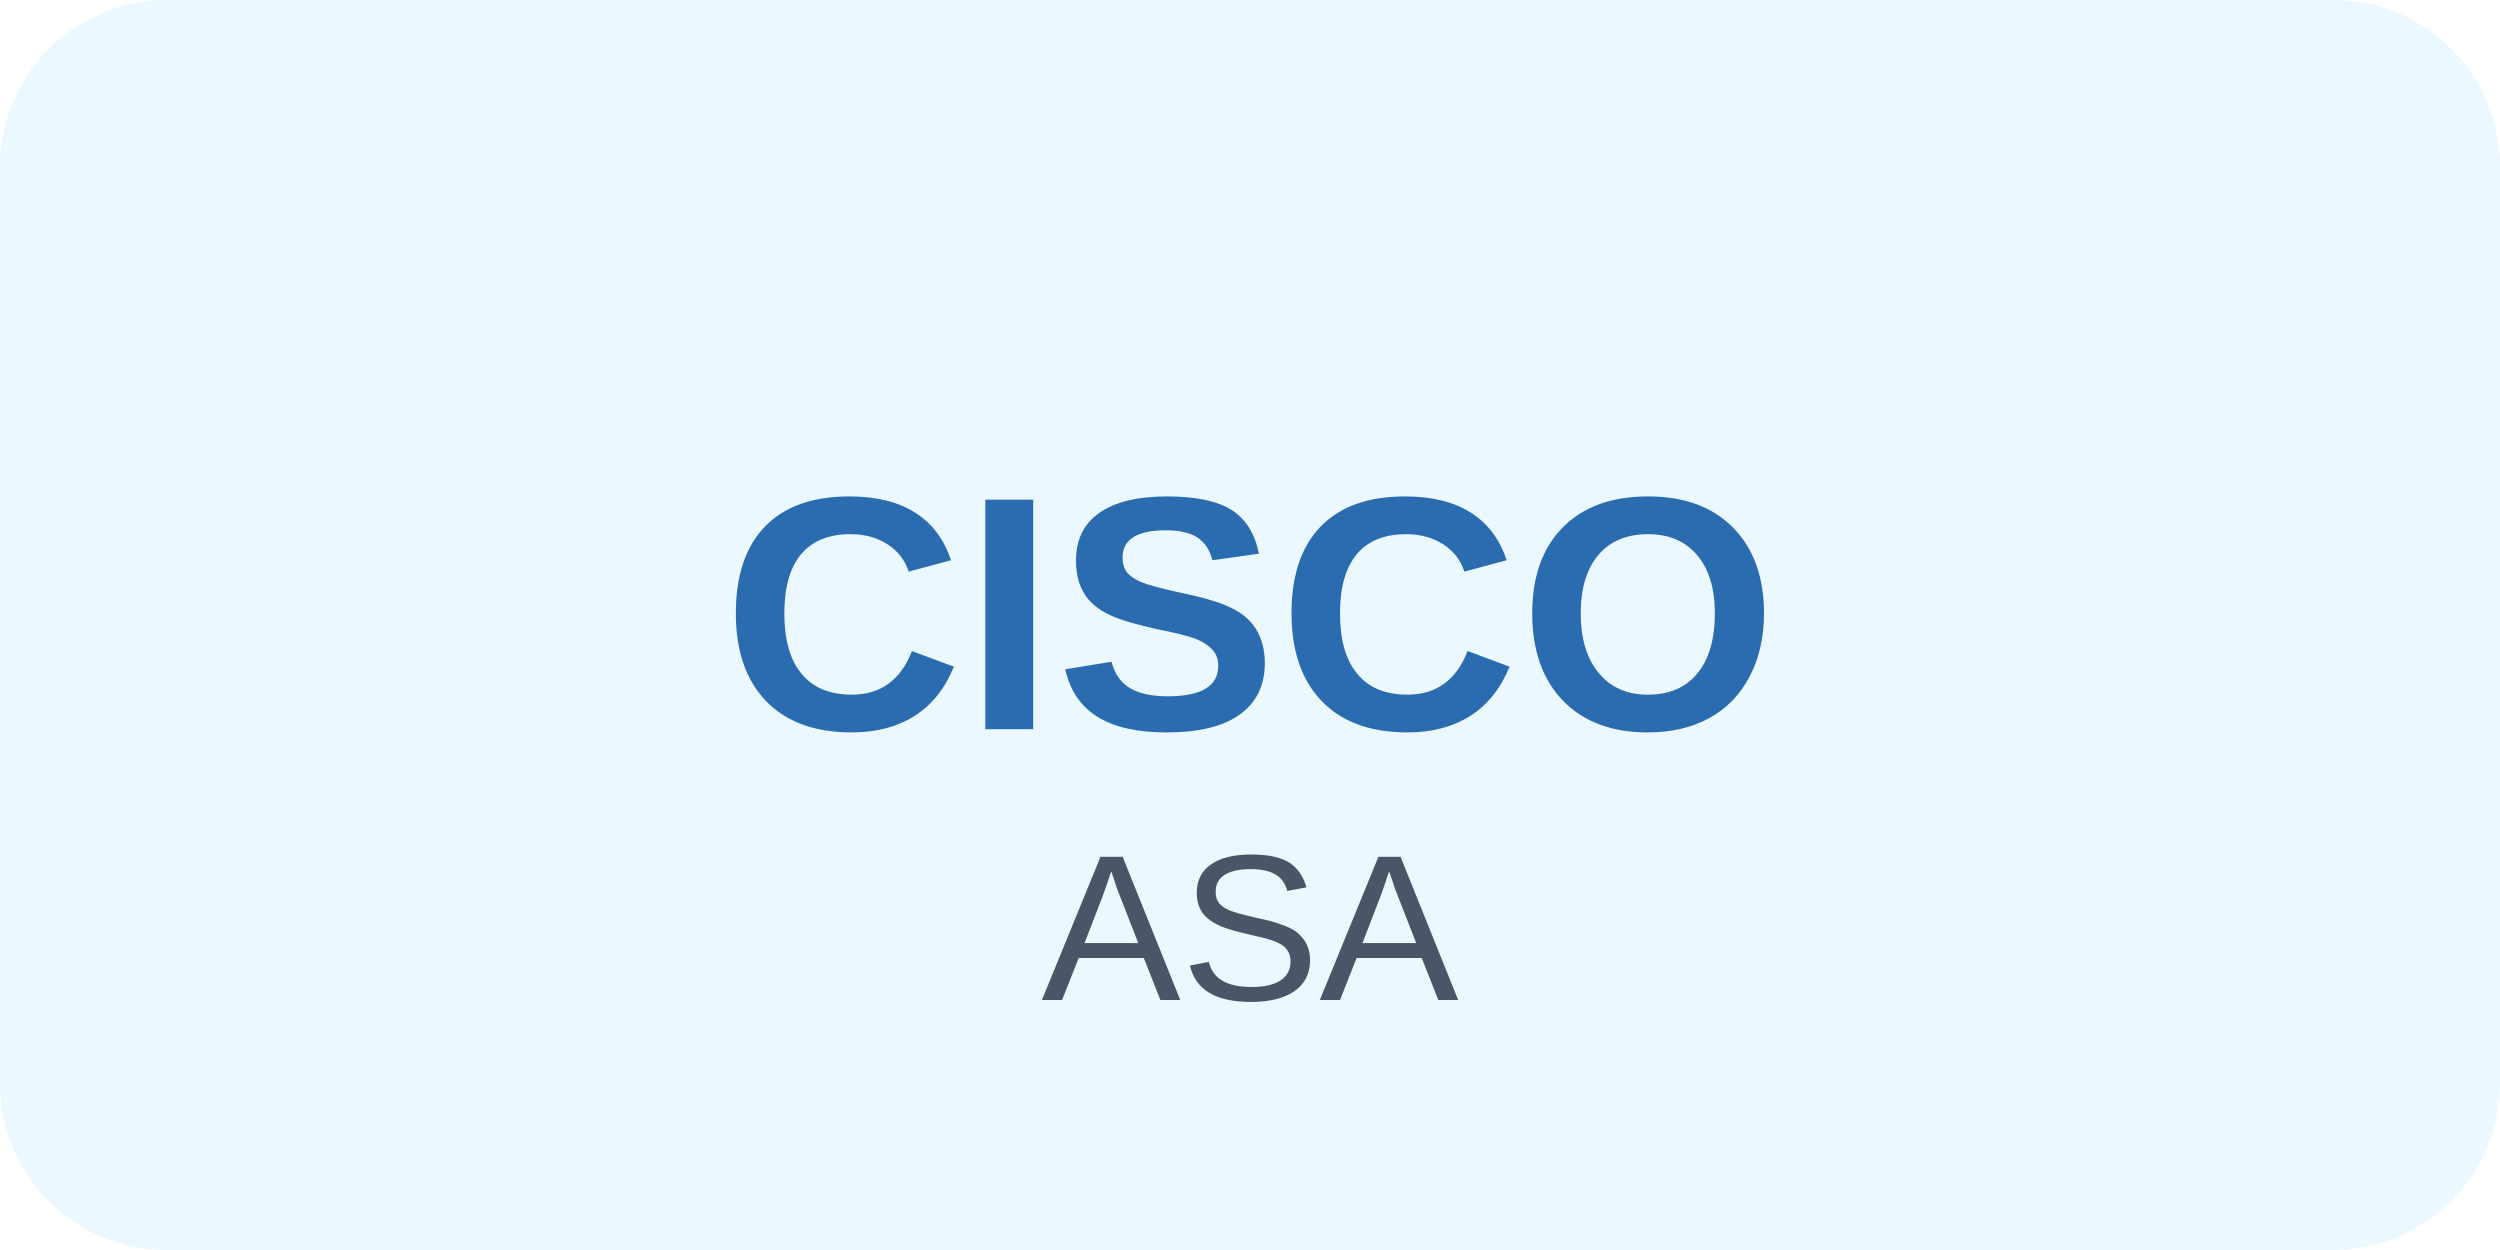
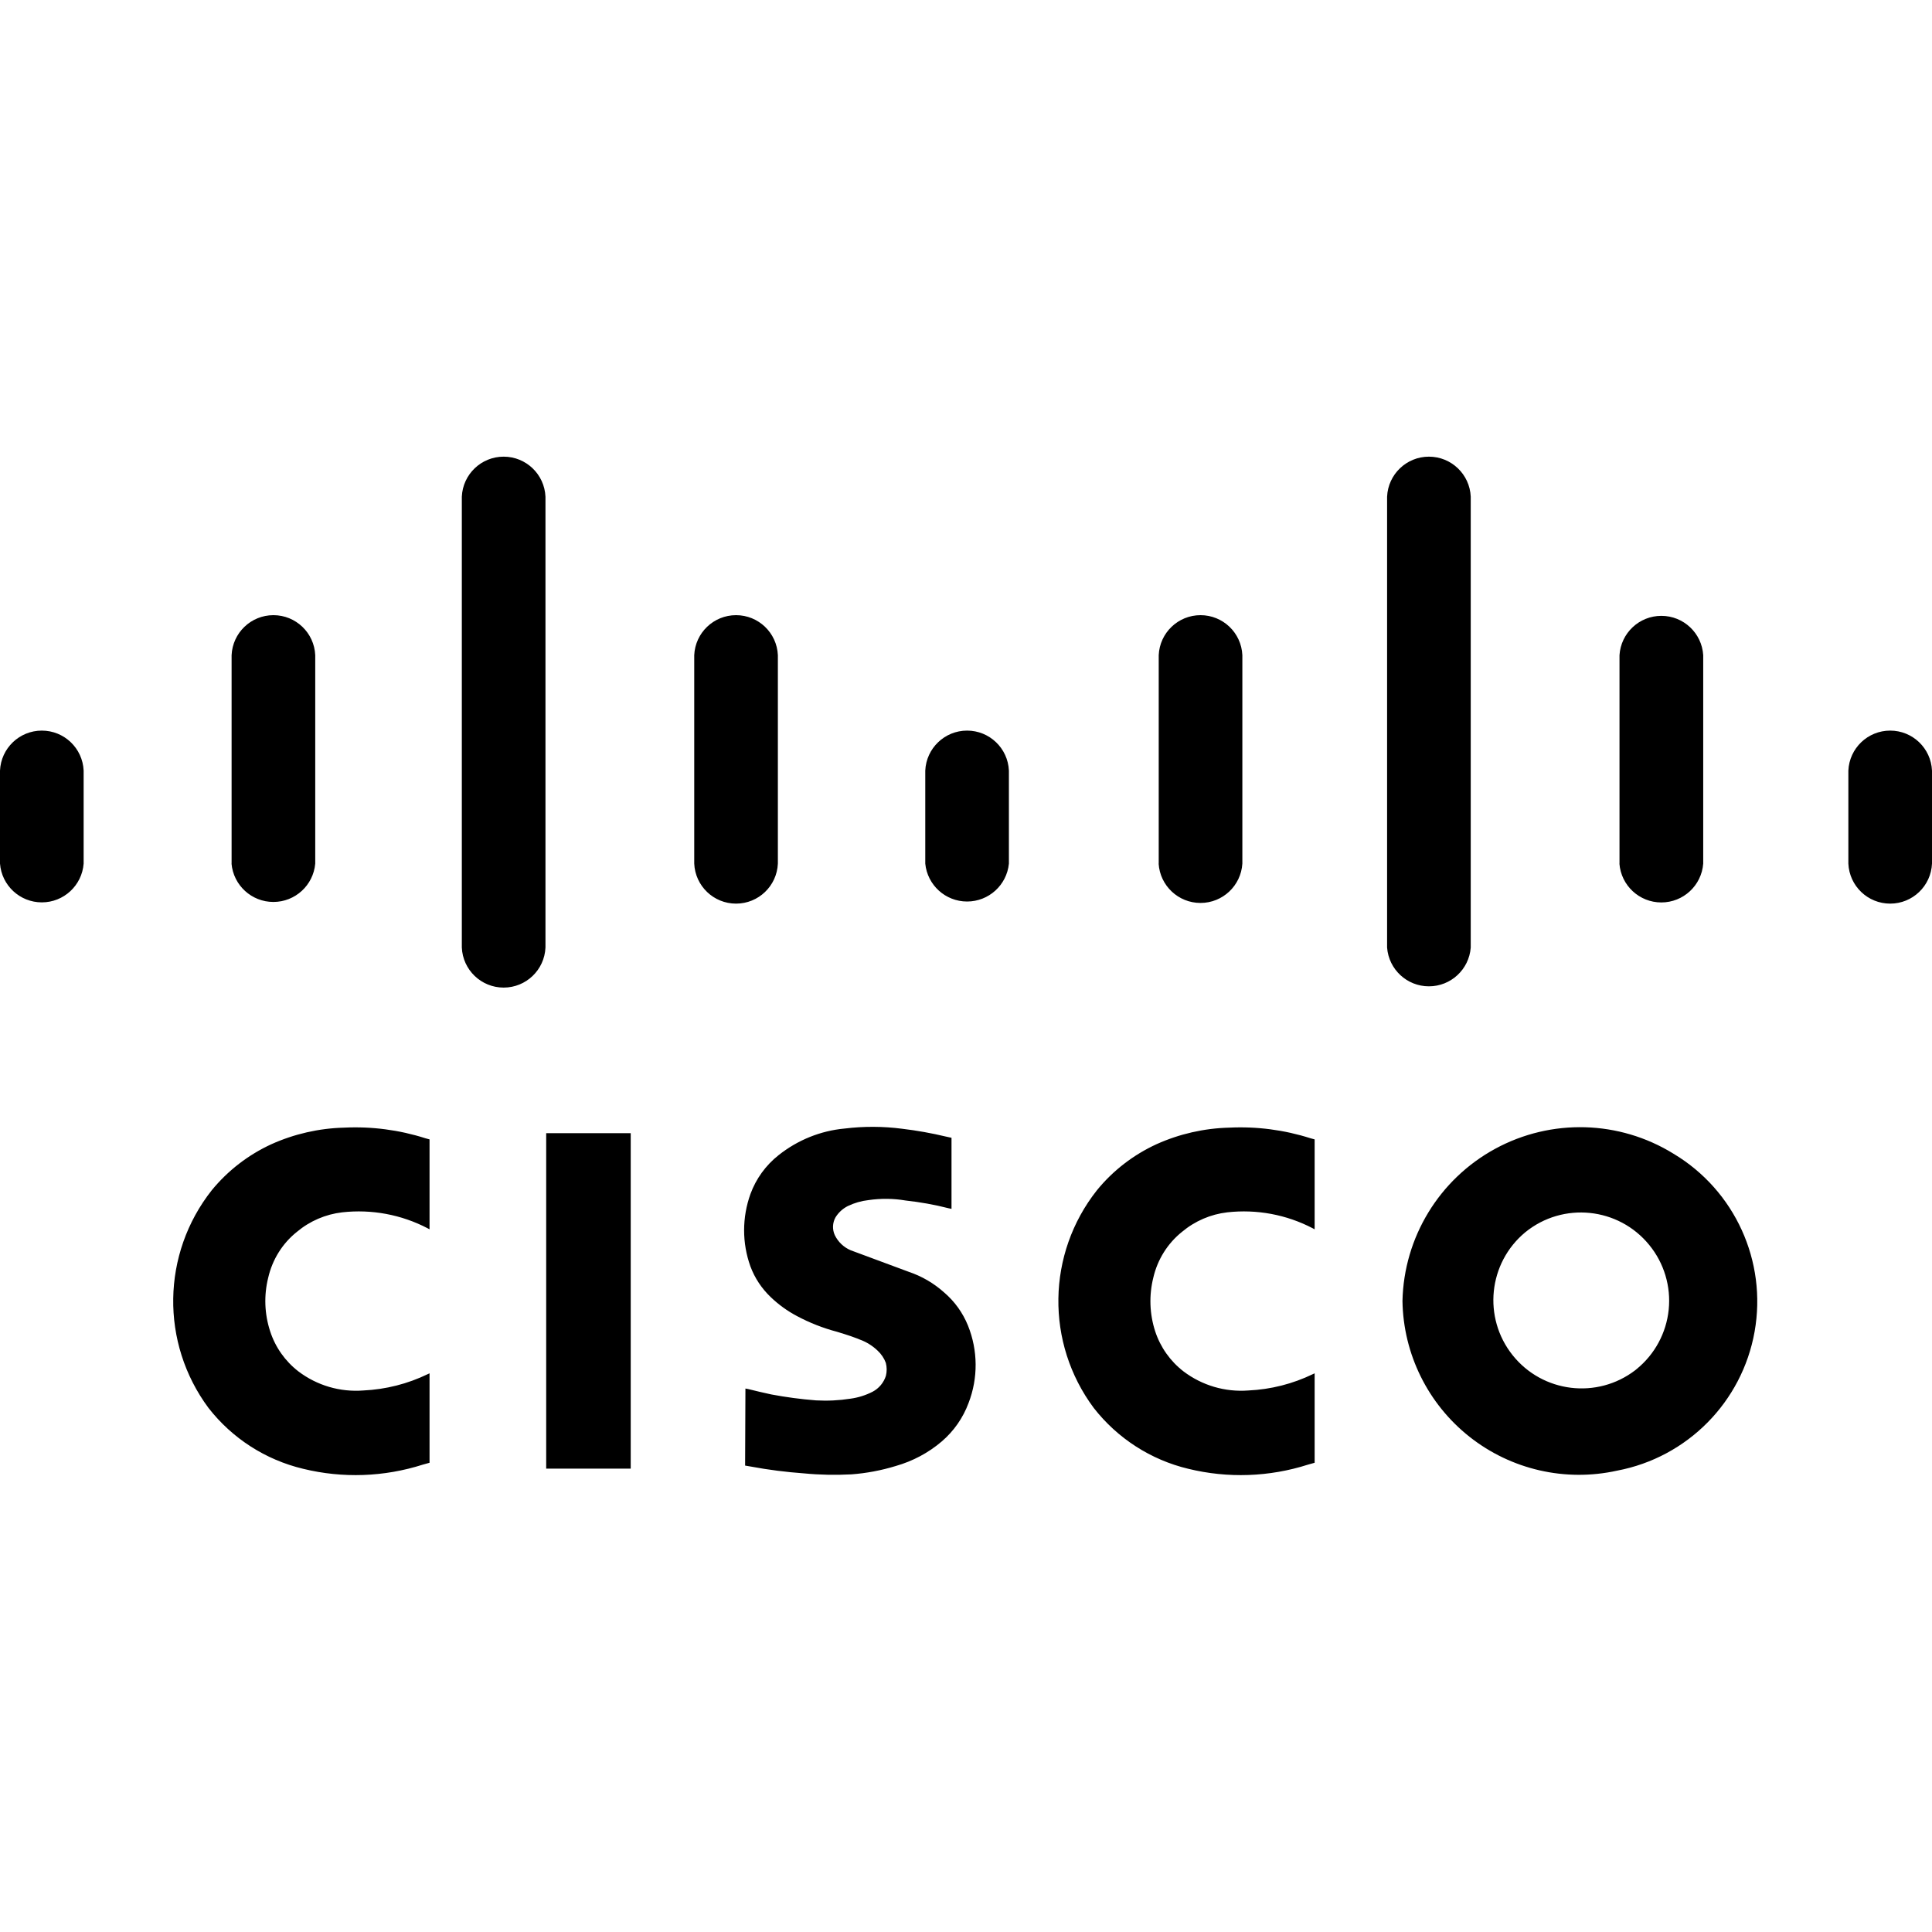
- <svg xmlns="http://www.w3.org/2000/svg" width="120" height="60" viewBox="0 0 120 60">
-   <rect width="120" height="60" fill="#ebf8ff" rx="8" />
-   <text x="60" y="35" font-family="Arial, sans-serif" font-size="16" font-weight="bold" text-anchor="middle" fill="#2b6cb0">CISCO</text>
-   <text x="60" y="48" font-family="Arial, sans-serif" font-size="10" text-anchor="middle" fill="#4a5568">ASA</text>
+ <svg xmlns="http://www.w3.org/2000/svg" role="img" viewBox="0 0 24 24">
+   <path d="M16.331 18.171V17.06l-.022.01c-.25.121-.522.19-.801.203a1.186 1.186 0 01-.806-.237 1.038 1.038 0 01-.352-.498 1.21 1.21 0 01-.023-.667c.052-.225.178-.426.357-.569.16-.134.355-.218.562-.242a1.85 1.85 0 011.061.198l.024.013v-1.117l-.051-.014a2.862 2.862 0 00-1.011-.132 2.34 2.34 0 00-.903.206c-.287.132-.54.327-.739.571a2.221 2.221 0 00-.04 2.705c.295.378.709.645 1.175.756.491.12 1.006.102 1.487-.052l.082-.023M5.336 18.171V17.06l-.022.01c-.25.121-.522.19-.801.203a1.183 1.183 0 01-.806-.237 1.03 1.03 0 01-.351-.498 1.202 1.202 0 01-.024-.667c.052-.225.177-.426.357-.569.16-.134.355-.218.562-.242a1.85 1.85 0 011.061.198l.024.013v-1.117l-.051-.014a2.862 2.862 0 00-1.011-.132 2.344 2.344 0 00-.903.206 2.08 2.08 0 00-.74.571 2.224 2.224 0 00-.041 2.705 2.11 2.11 0 001.176.756c.491.12 1.005.102 1.487-.052l.083-.023M9.26 17.249l-.004.957.07.012c.22.041.441.069.664.085.195.019.391.022.587.012.187-.014.372-.049.551-.104.21-.06.405-.163.571-.305a1.16 1.16 0 00.333-.478 1.31 1.31 0 00-.007-.96 1.068 1.068 0 00-.298-.414 1.261 1.261 0 00-.438-.255l-.722-.268a.388.388 0 01-.197-.188.245.245 0 01.008-.219.382.382 0 01.154-.142.798.798 0 01.257-.074c.153-.022.308-.021.46.005.18.02.358.051.533.096l.038.008v-.883l-.069-.015a4.749 4.749 0 00-.543-.097 2.844 2.844 0 00-.714-.003c-.3.027-.585.143-.821.33-.16.126-.281.293-.351.484-.104.29-.105.608 0 .899.054.145.14.274.252.381.097.093.207.173.327.236.157.084.324.149.497.195.057.017.114.035.17.054l.085.031.024.01c.084.03.162.078.226.14.045.042.08.094.101.151a.325.325 0 01.001.161.339.339 0 01-.166.198.856.856 0 01-.275.086 2.032 2.032 0 01-.427.021 5.208 5.208 0 01-.557-.074 9.195 9.195 0 01-.287-.067l-.033-.006zm-2.475.995h1.05v-4.167h-1.05v4.167zm12.162-2.936a1.095 1.095 0 011.541.158 1.094 1.094 0 01-.157 1.541l-.017.014a1.096 1.096 0 01-1.367-1.713m-1.525.854a2.193 2.193 0 002.666 2.107 2.139 2.139 0 00.701-3.937 2.207 2.207 0 00-3.367 1.83M22.961 10.728a.52.52 0 001.039 0V9.573a.52.52 0 00-1.039 0v1.155M20.117 10.728a.522.522 0 001.041 0V8.139a.521.521 0 00-1.04 0v2.589M17.231 11.771a.521.521 0 001.039 0V6.17a.52.52 0 00-1.039 0v5.601M14.393 10.728a.521.521 0 001.04 0V8.139a.52.52 0 00-1.039 0v2.589M11.494 10.728a.522.522 0 001.039 0V9.573a.52.52 0 00-1.039 0v1.155M8.624 10.728a.52.52 0 001.039 0V8.139a.52.52 0 00-1.039 0v2.589M5.737 11.771a.52.52 0 001.039 0V6.17a.52.52 0 00-1.039 0v5.601M2.876 10.728a.522.522 0 001.04 0V8.139a.52.52 0 00-1.039 0v2.589M0 10.728a.521.521 0 001.039 0V9.573a.52.52 0 00-1.039 0v1.155" />
</svg>
